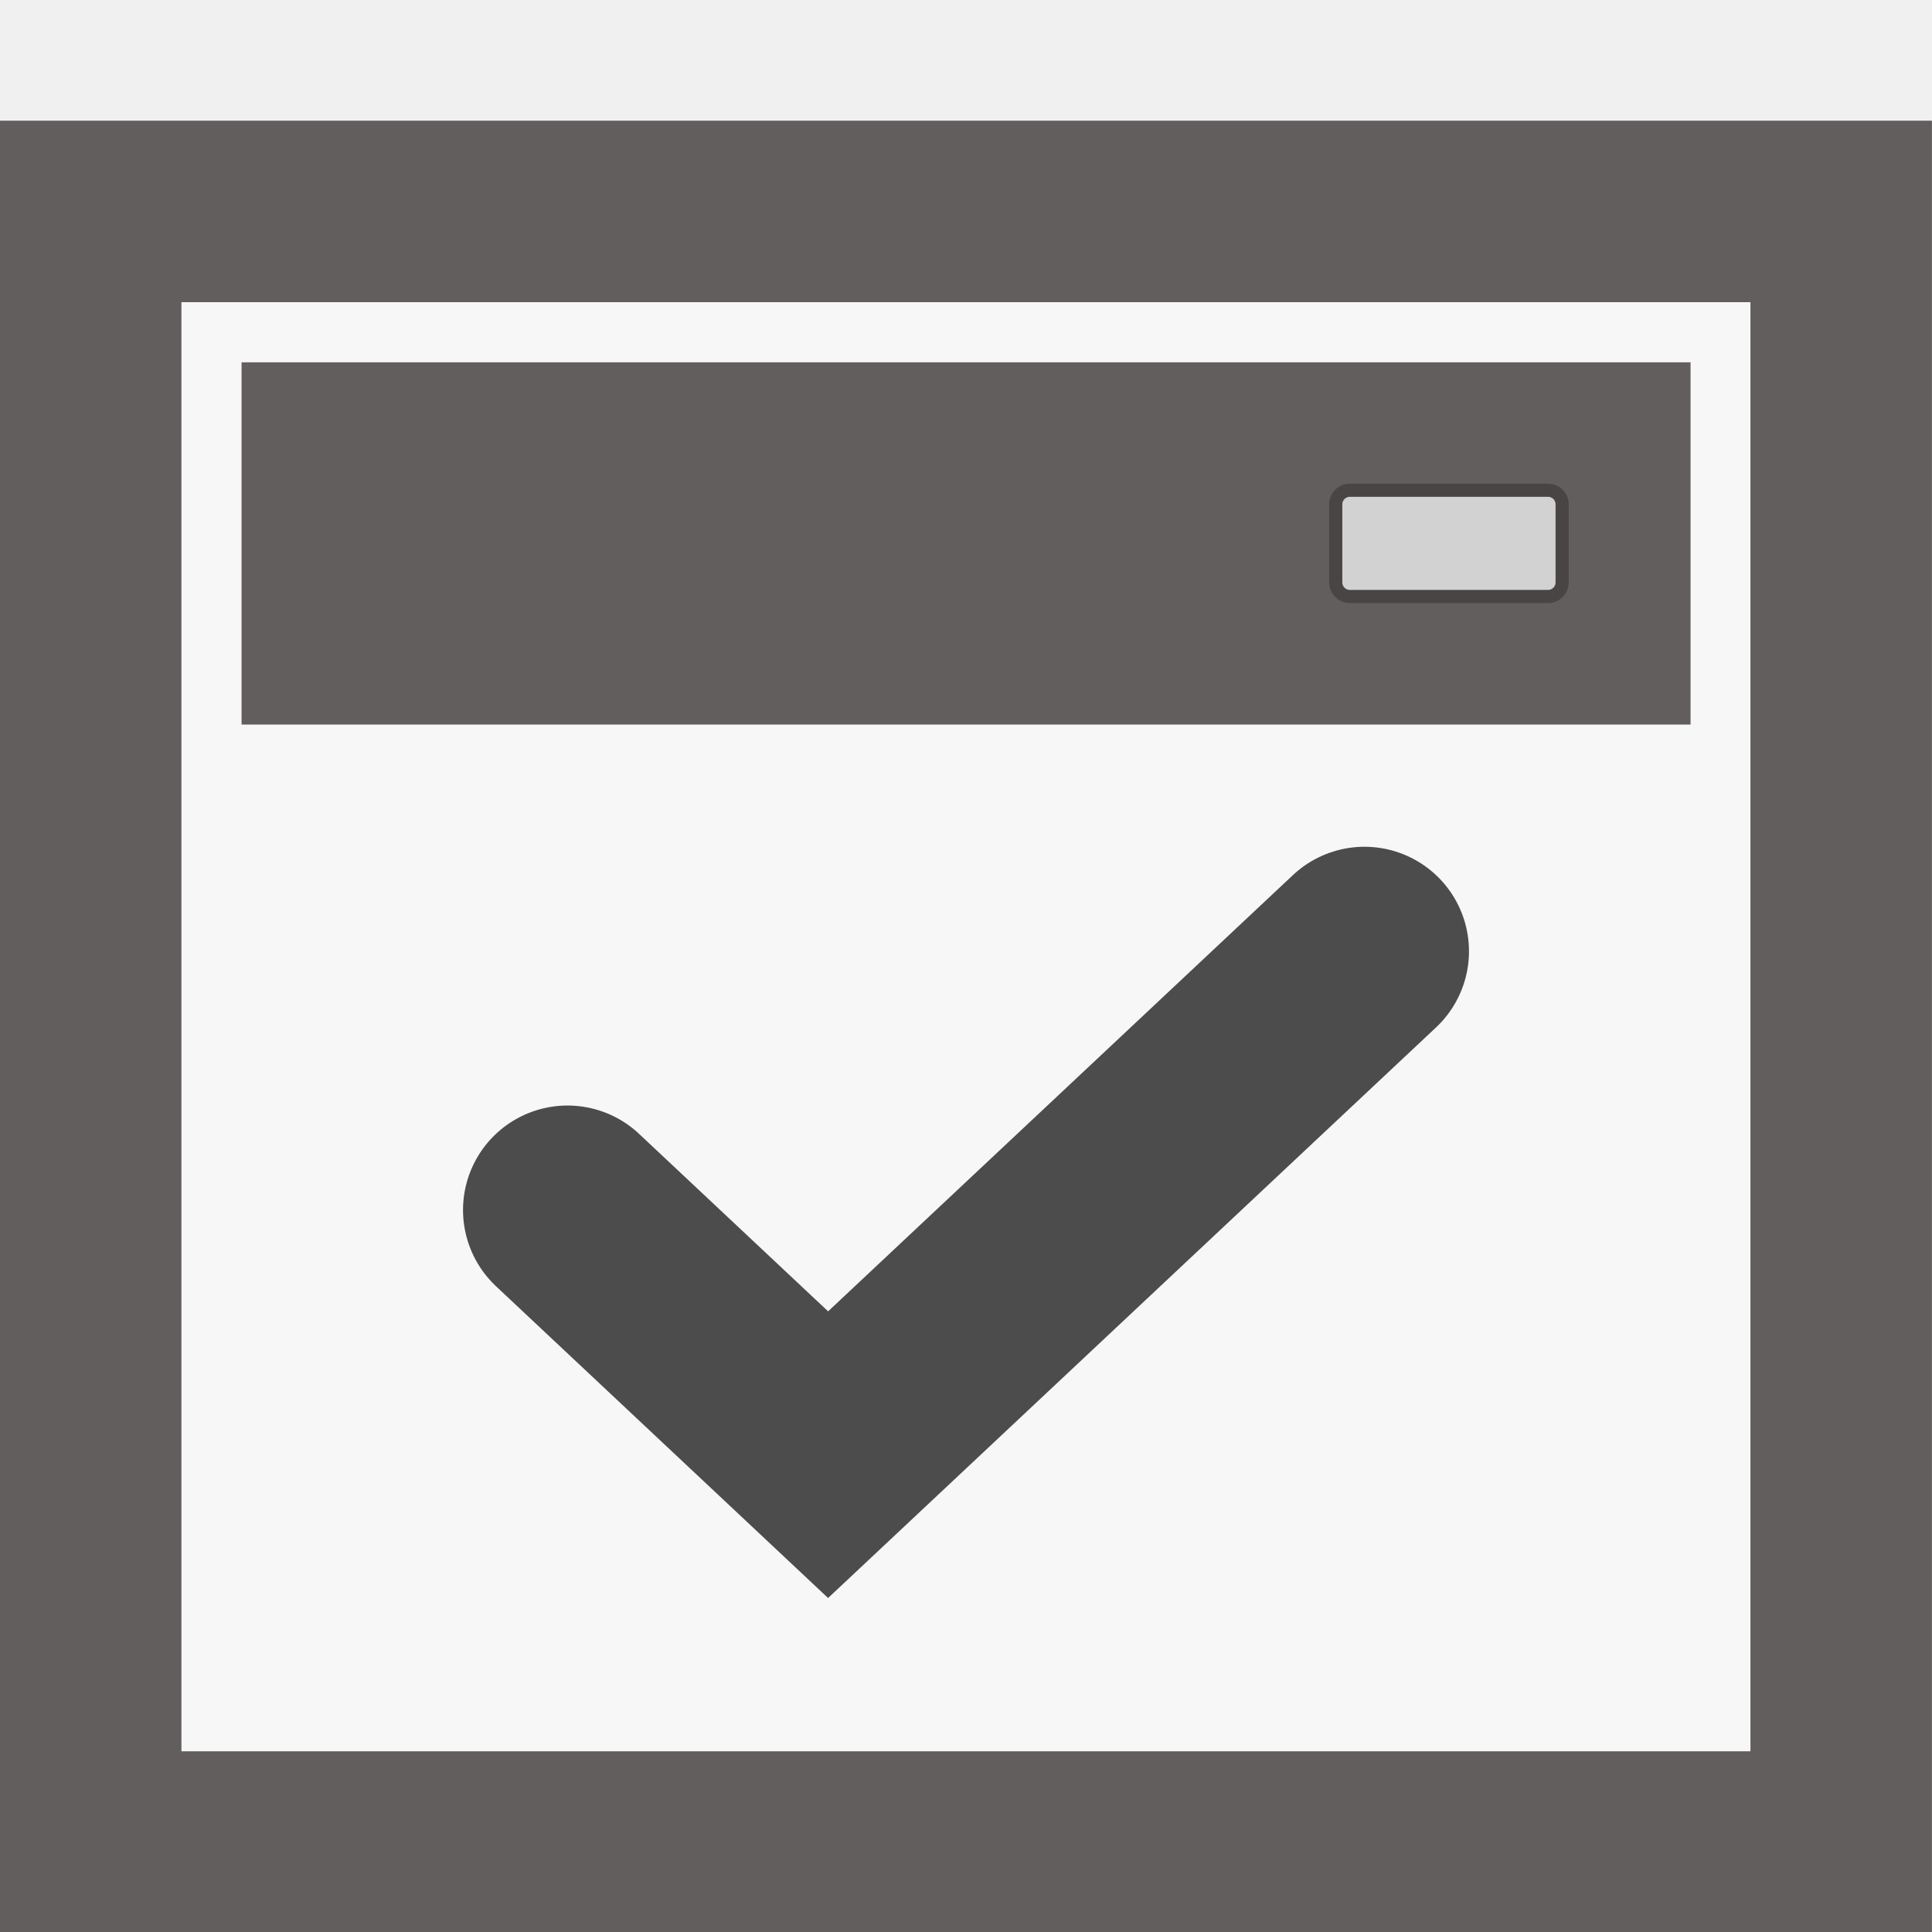
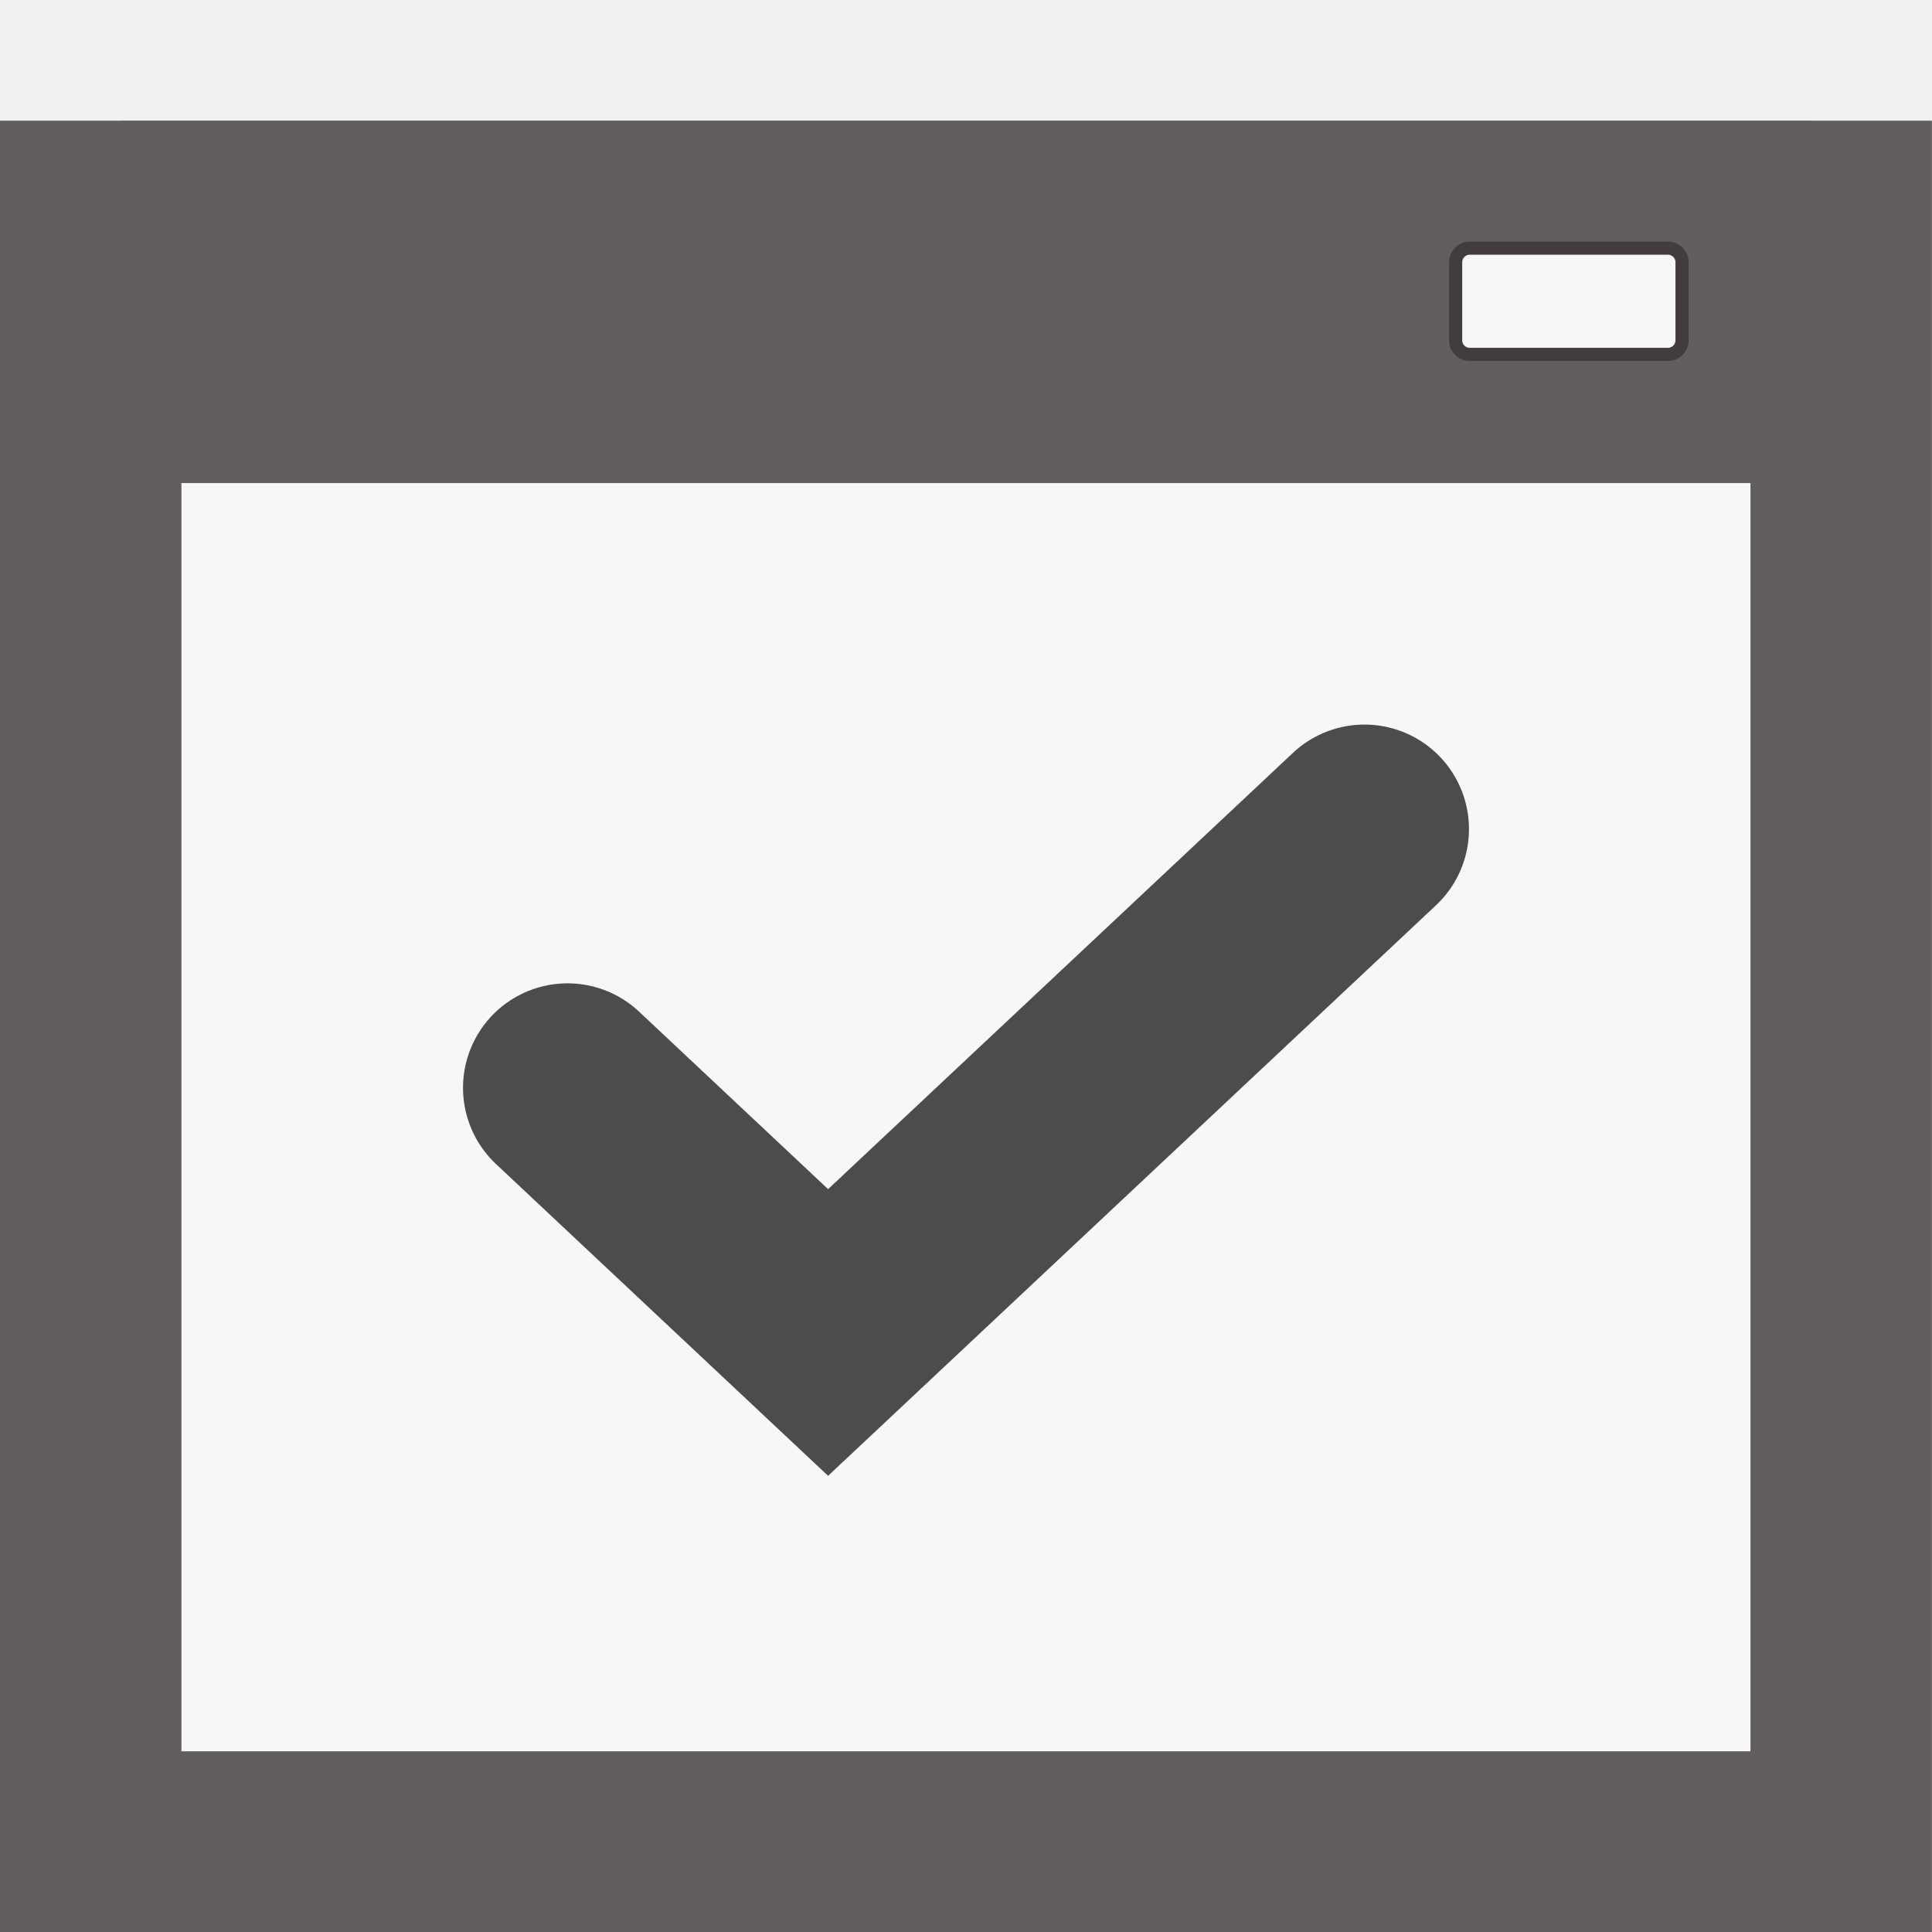
- <svg xmlns="http://www.w3.org/2000/svg" width="16" height="16" id="svg2987" version="1.1">
-   <defs id="defs2989" />
-   <g id="layer1" transform="translate(0,-16)">
-     <rect style="fill:#f8f8f8;fill-opacity:0.784;stroke:#625e5e;stroke-width:1.503;stroke-miterlimit:4;stroke-opacity:1;stroke-dasharray:none;stroke-dashoffset:0" id="rect3765" width="14.497" height="13.504" x="0.751" y="17.751" />
-     <rect style="fill:#625e5e;fill-opacity:1;fill-rule:nonzero;stroke:#625e5e;stroke-width:0.543;stroke-miterlimit:4;stroke-opacity:1;stroke-dasharray:none;stroke-dashoffset:0" id="rect3791" width="11.457" height="2.457" x="2.272" y="19.272" />
-     <rect style="opacity:0.72;fill:#ffffff;fill-opacity:1;fill-rule:nonzero;stroke:#413b3b;stroke-width:0.109;stroke-miterlimit:4;stroke-opacity:1;stroke-dasharray:none;stroke-dashoffset:0" id="rect2986" width="1.875" height="0.88" x="11.062" y="20.06" ry="0.117" />
-     <path style="fill:none;stroke:#4c4c4c;stroke-width:1.731;stroke-linecap:round;stroke-linejoin:miter;stroke-miterlimit:4;stroke-opacity:1;stroke-dasharray:none" d="m 4.7,26.021 2.158,2.026 4.442,-4.169" id="path3005" />
+ <svg xmlns="http://www.w3.org/2000/svg" width="16" height="16" version="1.1">
+   <g transform="translate(0,-16)">
+     <g>
+       <rect x=".751" y="17.751" width="14.497" height="13.504" fill="#f8f8f8" fill-opacity=".784" stroke="#625e5e" stroke-width="1.503" />
+       <rect x="1.272" y="17.272" width="13.457" height="2.457" fill="#625e5e" stroke="#625e5e" stroke-width=".543" />
+       <rect x="12.055" y="18.055" width="1.875" height=".88" rx=".117" ry=".117" fill="#fff" opacity=".95" stroke="#413b3b" stroke-width=".109" />
+     </g>
+     <path d="m4.7 25.009 2.158 2.026 4.442-4.169" fill="none" stroke="#4c4c4c" stroke-linecap="round" stroke-width="1.731" />
  </g>
</svg>
